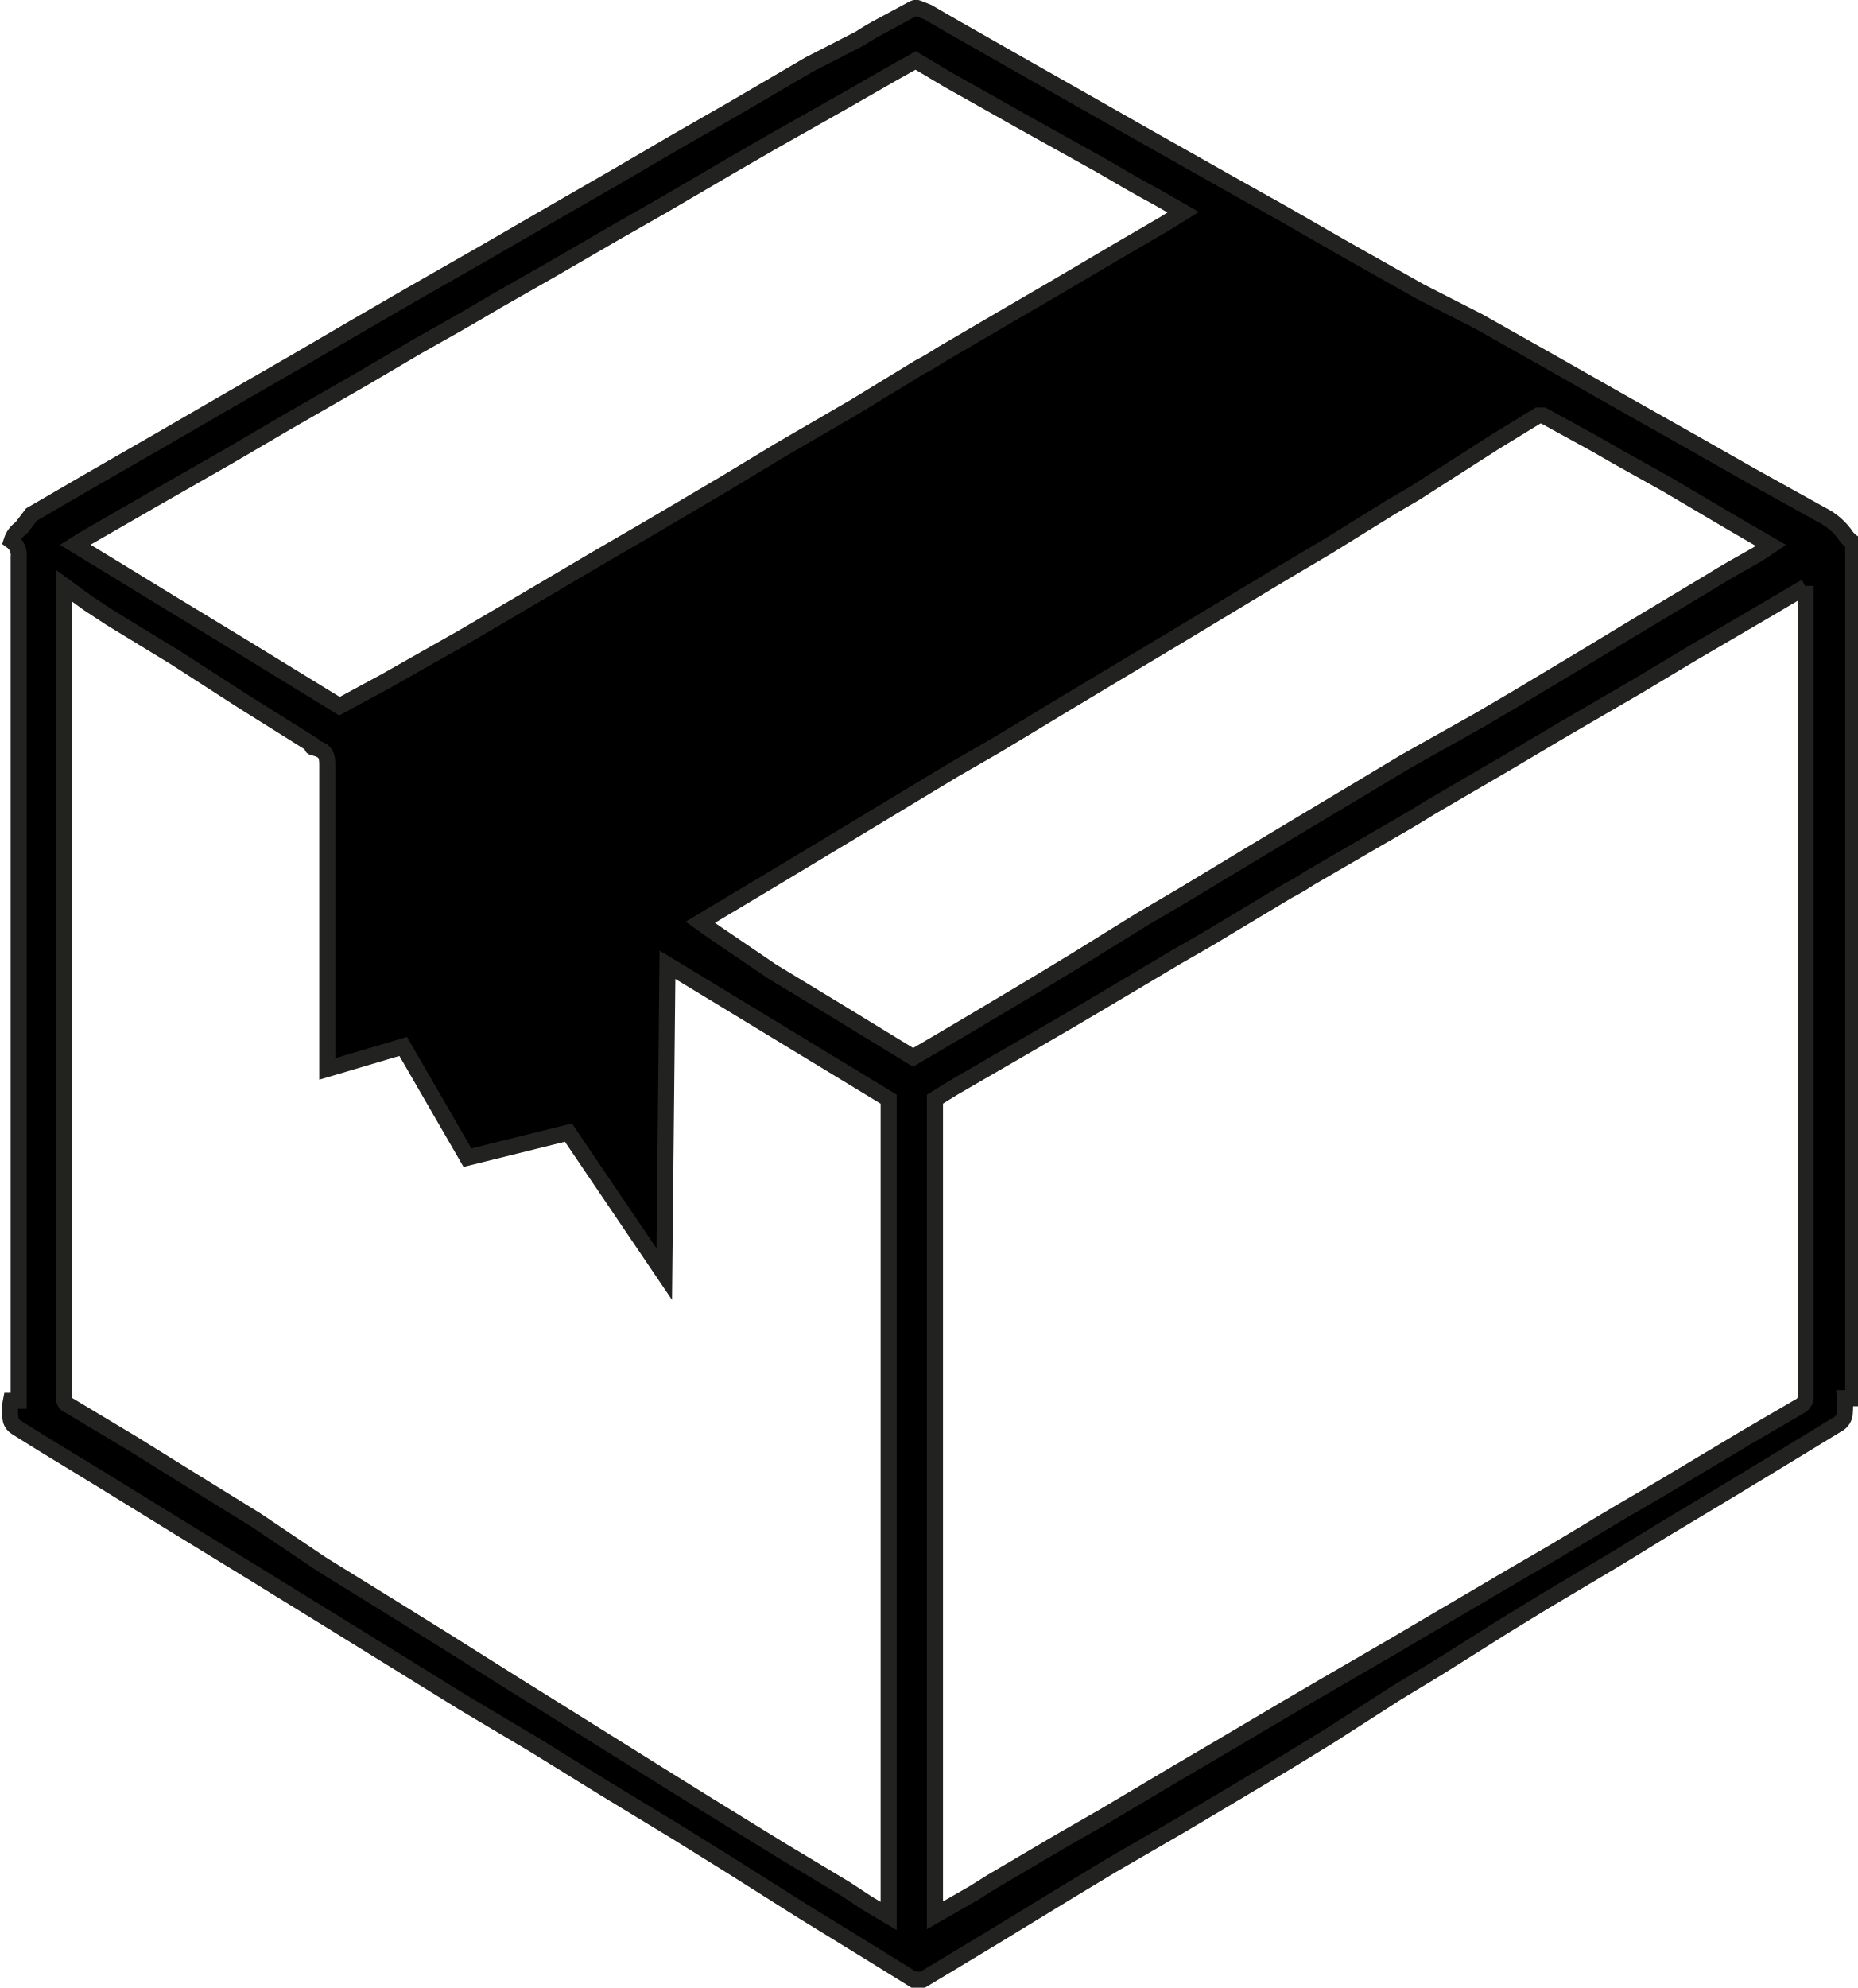
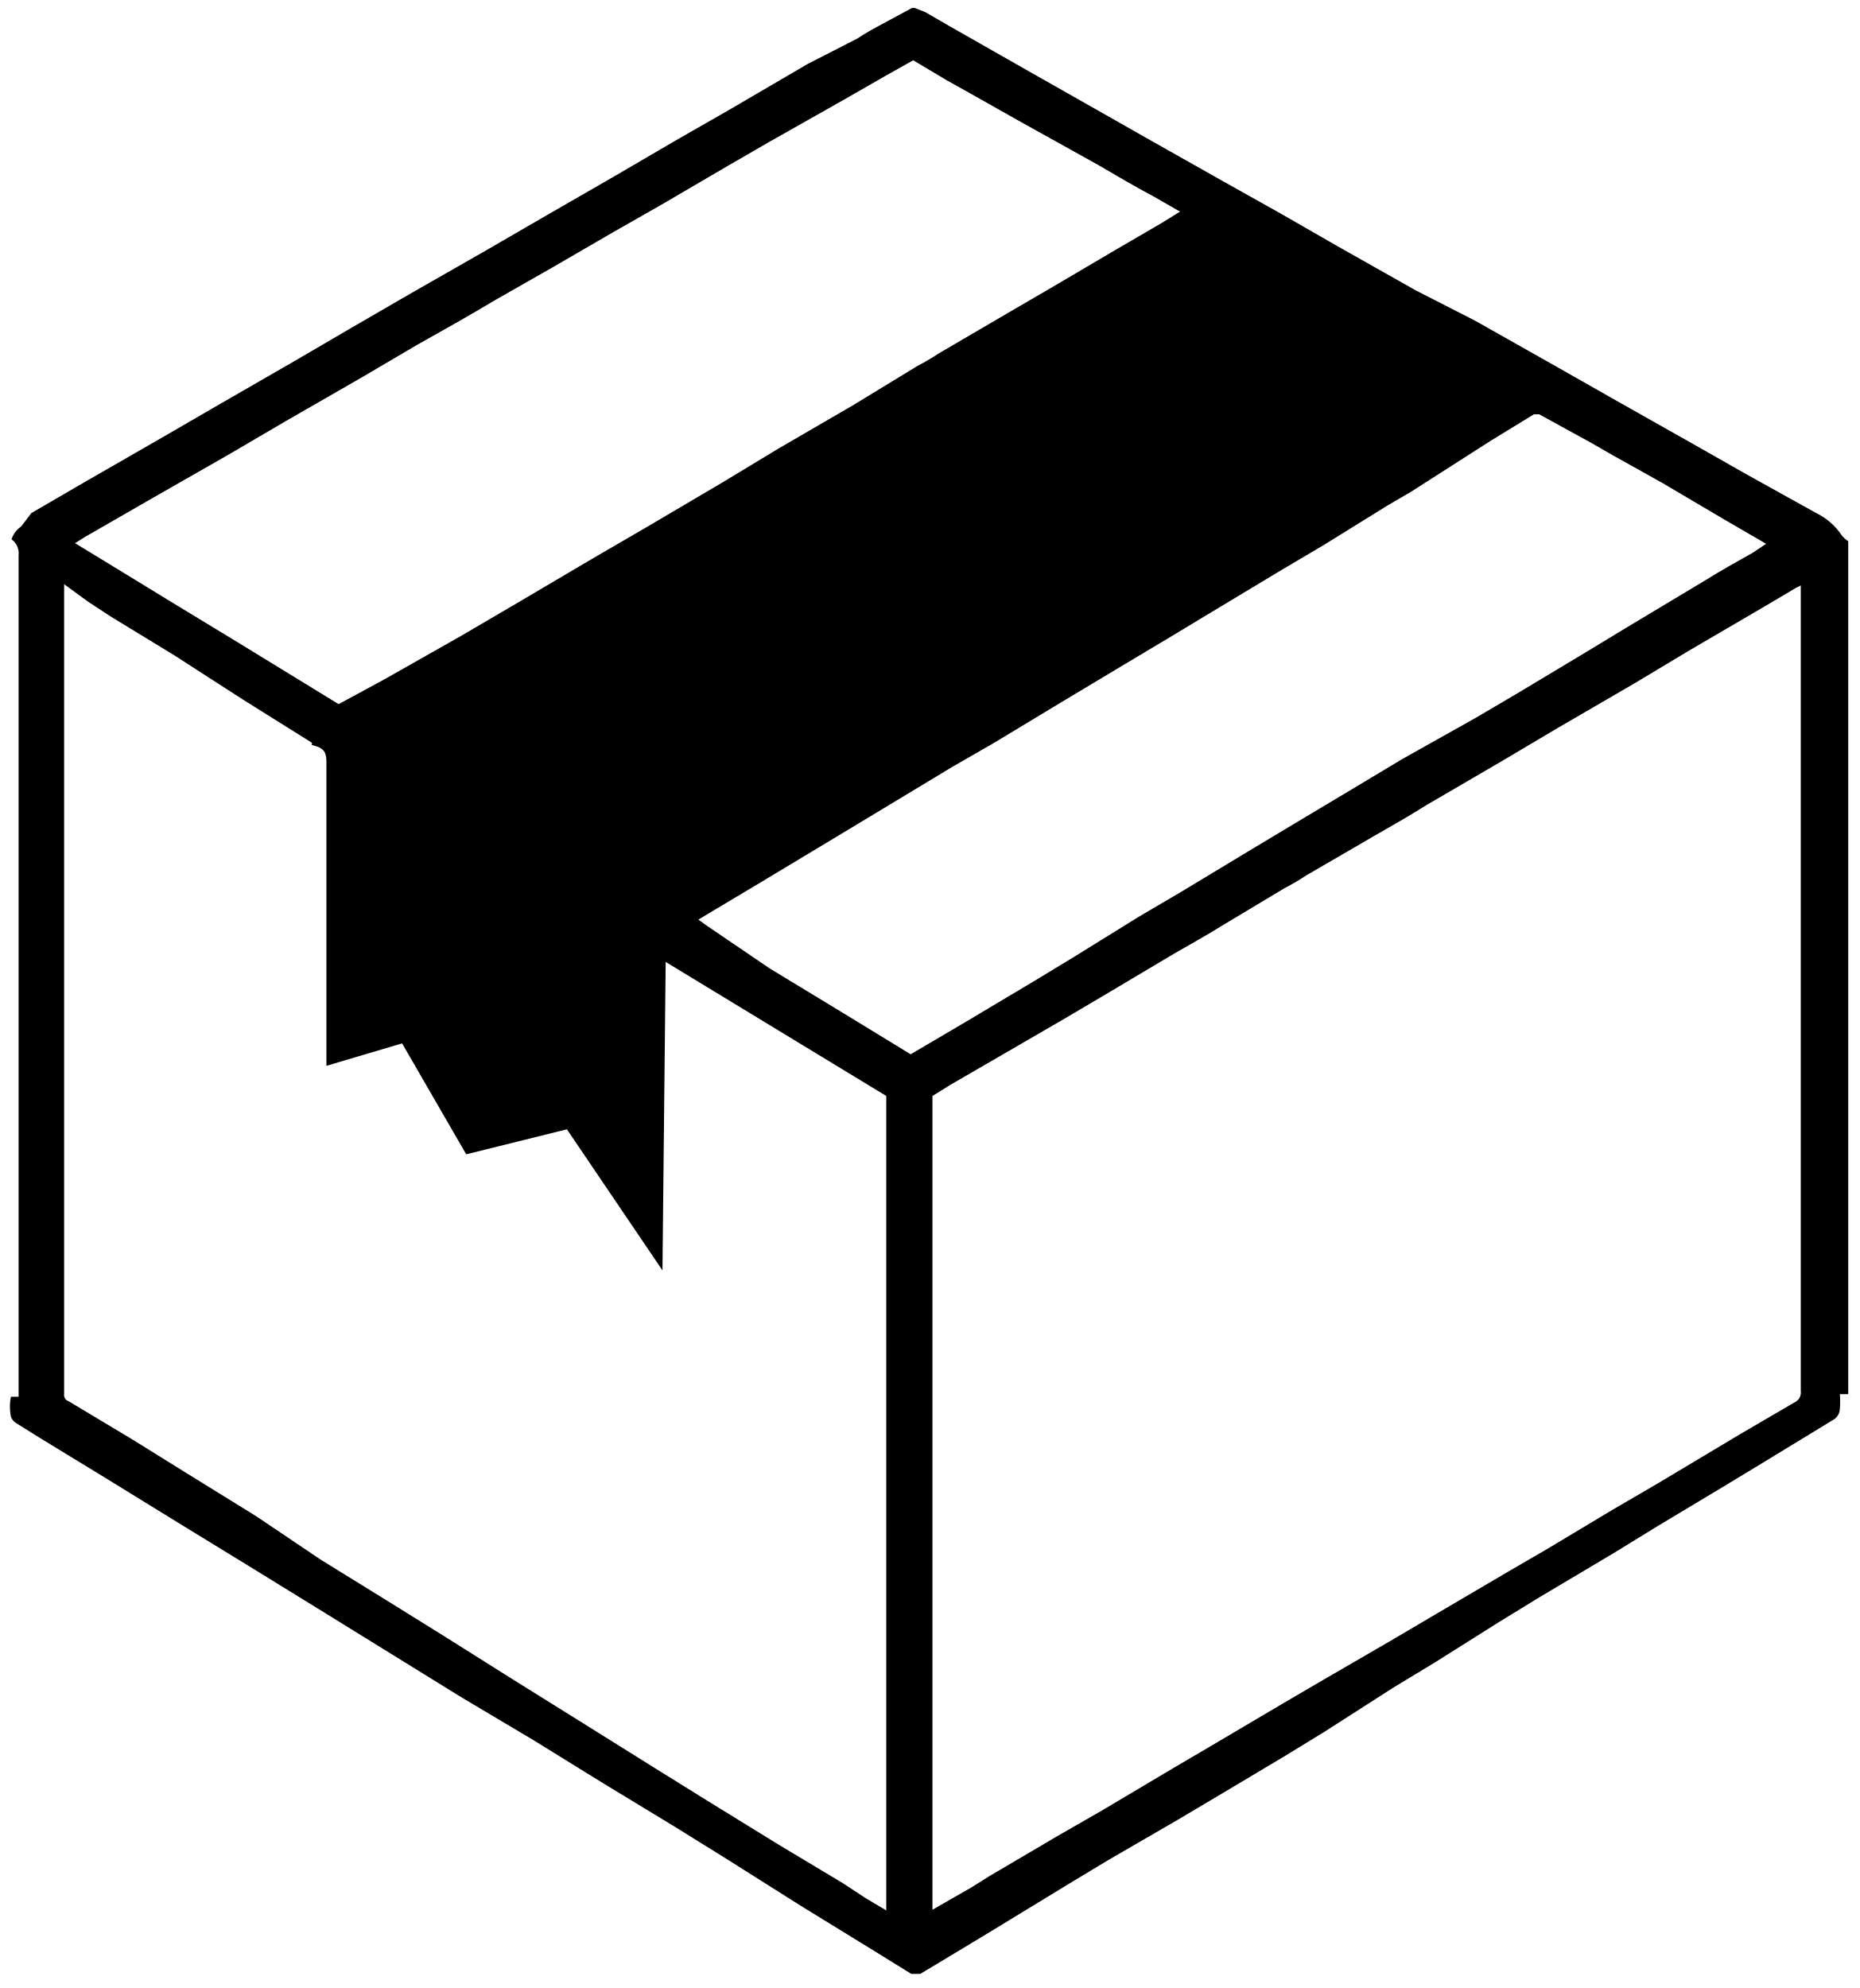
- <svg xmlns="http://www.w3.org/2000/svg" viewBox="0 0 28.89 30.91">
-   <defs>
-     <style>.cls-1{stroke:#222221;stroke-miterlimit:10;stroke-width:0.25px;}</style>
-   </defs>
-   <g id="Слой_1" data-name="Слой 1">
-     <path class="cls-1" d="M14.21.13a.08.08,0,0,1,.07,0l.15.06.38.22,1.23.7.9.51.88.5,1.24.7.91.51.87.5,1.24.7L23,5l1.24.7.88.5,1.24.7.88.5,1.08.6a1,1,0,0,1,.4.35.45.45,0,0,0,.1.09v13.3l-.13,0a1.5,1.5,0,0,1,0,.22.21.21,0,0,1-.12.19l-1.05.64-.66.4-1,.6-.7.43L24,24.91l-.62.38-1,.63-.66.4L20.66,27l-.62.38L19,28l-.64.38L17.29,29l-.63.38-1.23.75-.73.44-.35.21h-.14l-.63-.39-1.09-.67L11.35,29l-.82-.51-1.12-.68-1.1-.68L7.2,26.47l-1.1-.68L5,25.11l-1.12-.69-1.11-.68-1.12-.69-1-.61-.4-.25a.19.19,0,0,1-.08-.1.8.8,0,0,1,0-.31l.12,0v-.17q0-6.46,0-12.95a.27.27,0,0,0-.11-.25,0,0,0,0,0,0,0,.38.38,0,0,1,.15-.2L.49,8l.86-.5,1.2-.69.88-.51,1.18-.68.89-.52.88-.51,1.19-.68.88-.51,1.18-.68.89-.52.89-.51L12.59,1,13.37.6a3.79,3.79,0,0,1,.34-.2Zm13.87,9L28,9.17l-.49.29-1.18.69-.85.51-1.17.68-.86.51-1.2.7c-.27.17-.55.33-.83.49l-1.05.61a3.79,3.79,0,0,1-.34.2l-1,.6c-.24.15-.48.28-.72.42l-1.11.66-.61.36-1,.58-.76.44-.29.18V29.78h0l.61-.35.27-.17,1.07-.63.68-.39,1.11-.66.63-.37,1.1-.65.65-.38,1-.58.73-.43,1.14-.67.62-.36,1-.6.72-.42,1.27-.76.84-.49a.17.17,0,0,0,.1-.18V9.11ZM1,9.11V21.74a.1.1,0,0,0,.07.11l1,.6.82.51,1.1.68L5,24.32l1.1.68.82.51L8,26.19l1.09.68,1.12.7.82.51,1.12.69,1,.6.35.23.32.19V17.09L10.38,15l-.05,4.81h0L8.84,17.61,7.27,18l-1-1.73-1.18.35v-.17c0-1.51,0-3,0-4.53,0-.13,0-.23-.15-.28s-.05,0-.08-.06l-1.07-.67-1.07-.69-1-.61-.35-.23ZM14.24.94l-.41.23-.68.39L12,2.21l-.64.37-1.06.62-.72.41-1,.58-.86.49c-.4.24-.81.47-1.22.7l-.85.5-1.2.69-.87.51-1.19.68-1.06.61-.16.1,0,0,.82.5.67.41,1.07.65.62.38.93.57L6,10.59,7.2,9.91l.87-.51,1.17-.69.86-.5,1.17-.69L12.13,7l1.17-.68,1-.61a3.79,3.79,0,0,0,.34-.2l1.06-.62.67-.39,1.07-.63.67-.39.29-.18L18,3.07c-.3-.16-.59-.33-.88-.5l-1.24-.69-.78-.44-.34-.19ZM24,6.46l-.08,0-.67.41L22,7.67l-.36.21-1,.62-.66.39-1.08.65-.63.38-1.07.64-.65.39-1.06.64-.66.38-1.06.64-.63.38-1.28.77-.72.43-.25.15.11.08L12,15.1l1.12.68,1.08.66.85-.5,1.09-.65.61-.37,1-.62.68-.4,1.06-.64.65-.39,1.07-.64.65-.39L23,11.2l.63-.37,1.1-.66.61-.37,1.25-.75c.24-.15.49-.29.74-.43l.21-.14,0,0-.62-.36-1-.59-.77-.43-.33-.19Z" />
+ <svg xmlns="http://www.w3.org/2000/svg" viewBox="0 0 29 31">
+   <g>
+     <path d="M14.21.13a.08.08,0,0,1,.07,0l.15.06.38.22,1.23.7.9.51.88.5,1.24.7.91.51.87.5,1.24.7L23,5l1.24.7.88.5,1.24.7.88.5,1.08.6a1,1,0,0,1,.4.35.45.45,0,0,0,.1.09v13.3l-.13,0a1.5,1.5,0,0,1,0,.22.21.21,0,0,1-.12.19l-1.05.64-.66.4-1,.6-.7.43L24,24.91l-.62.38-1,.63-.66.4L20.66,27l-.62.38L19,28l-.64.38L17.29,29l-.63.38-1.23.75-.73.44-.35.21h-.14l-.63-.39-1.09-.67L11.35,29l-.82-.51-1.12-.68-1.1-.68L7.2,26.47l-1.1-.68L5,25.11l-1.12-.69-1.11-.68-1.12-.69-1-.61-.4-.25a.19.19,0,0,1-.08-.1.8.8,0,0,1,0-.31l.12,0v-.17q0-6.46,0-12.95a.27.27,0,0,0-.11-.25,0,0,0,0,0,0,0,.38.38,0,0,1,.15-.2L.49,8l.86-.5,1.2-.69.88-.51,1.18-.68.89-.52.88-.51,1.19-.68.88-.51,1.18-.68.89-.52.89-.51L12.59,1,13.37.6a3.79,3.79,0,0,1,.34-.2Zm13.87,9L28,9.17l-.49.29-1.18.69-.85.51-1.17.68-.86.51-1.2.7c-.27.17-.55.33-.83.49l-1.05.61a3.79,3.79,0,0,1-.34.2l-1,.6c-.24.15-.48.28-.72.42l-1.11.66-.61.36-1,.58-.76.44-.29.18V29.78h0l.61-.35.27-.17,1.07-.63.68-.39,1.11-.66.63-.37,1.1-.65.65-.38,1-.58.73-.43,1.14-.67.62-.36,1-.6.72-.42,1.27-.76.84-.49a.17.17,0,0,0,.1-.18V9.11ZM1,9.11V21.74a.1.1,0,0,0,.07.11l1,.6.82.51,1.1.68L5,24.32l1.1.68.82.51L8,26.19l1.09.68,1.12.7.82.51,1.12.69,1,.6.35.23.32.19V17.09L10.38,15l-.05,4.81h0L8.84,17.61,7.27,18l-1-1.73-1.18.35v-.17c0-1.51,0-3,0-4.53,0-.13,0-.23-.15-.28s-.05,0-.08-.06l-1.07-.67-1.07-.69-1-.61-.35-.23ZM14.24.94l-.41.23-.68.39L12,2.21l-.64.37-1.06.62-.72.41-1,.58-.86.49c-.4.24-.81.47-1.22.7l-.85.5-1.2.69-.87.51-1.19.68-1.06.61-.16.1,0,0,.82.5.67.41,1.07.65.62.38.93.57L6,10.59,7.2,9.91l.87-.51,1.17-.69.86-.5,1.17-.69L12.13,7l1.17-.68,1-.61a3.79,3.79,0,0,0,.34-.2l1.06-.62.67-.39,1.07-.63.67-.39.29-.18L18,3.07c-.3-.16-.59-.33-.88-.5l-1.24-.69-.78-.44-.34-.19ZM24,6.46l-.08,0-.67.41L22,7.67l-.36.21-1,.62-.66.39-1.08.65-.63.38-1.07.64-.65.39-1.06.64-.66.38-1.06.64-.63.38-1.28.77-.72.43-.25.15.11.08L12,15.1l1.12.68,1.08.66.85-.5,1.09-.65.61-.37,1-.62.68-.4,1.06-.64.65-.39,1.07-.64.65-.39L23,11.2l.63-.37,1.1-.66.61-.37,1.25-.75c.24-.15.49-.29.74-.43l.21-.14,0,0-.62-.36-1-.59-.77-.43-.33-.19Z" />
  </g>
</svg>
